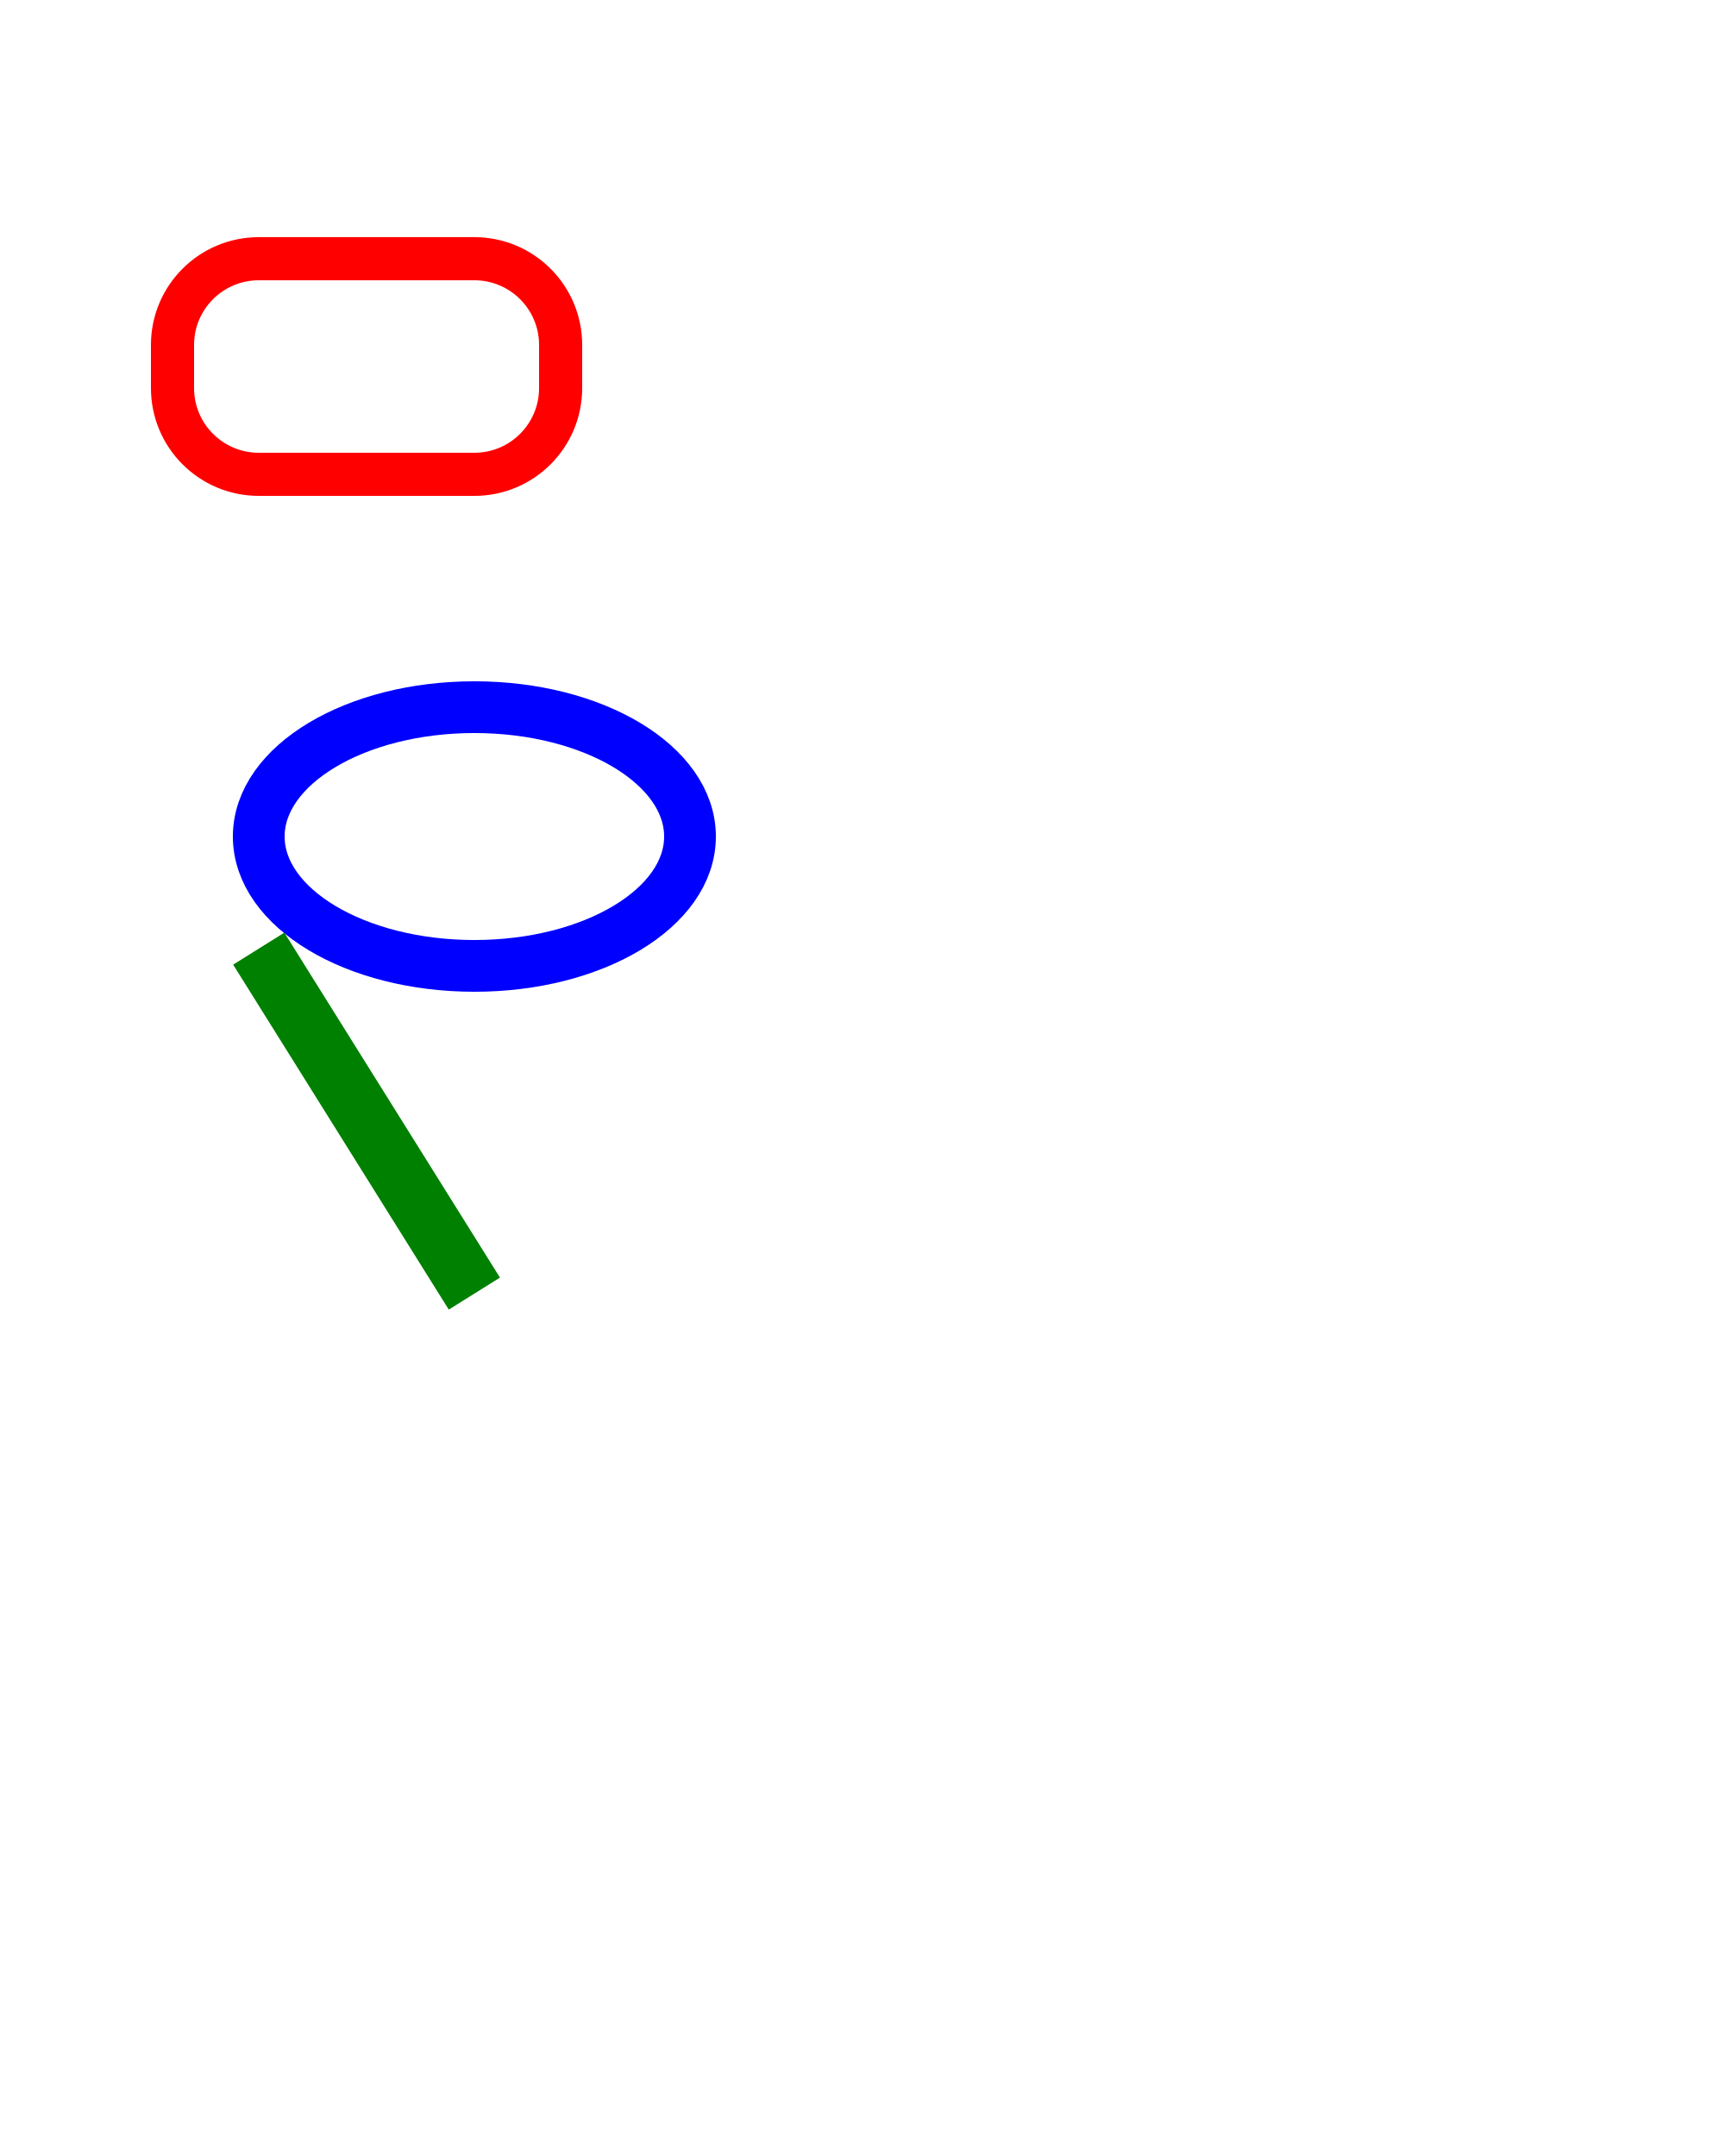
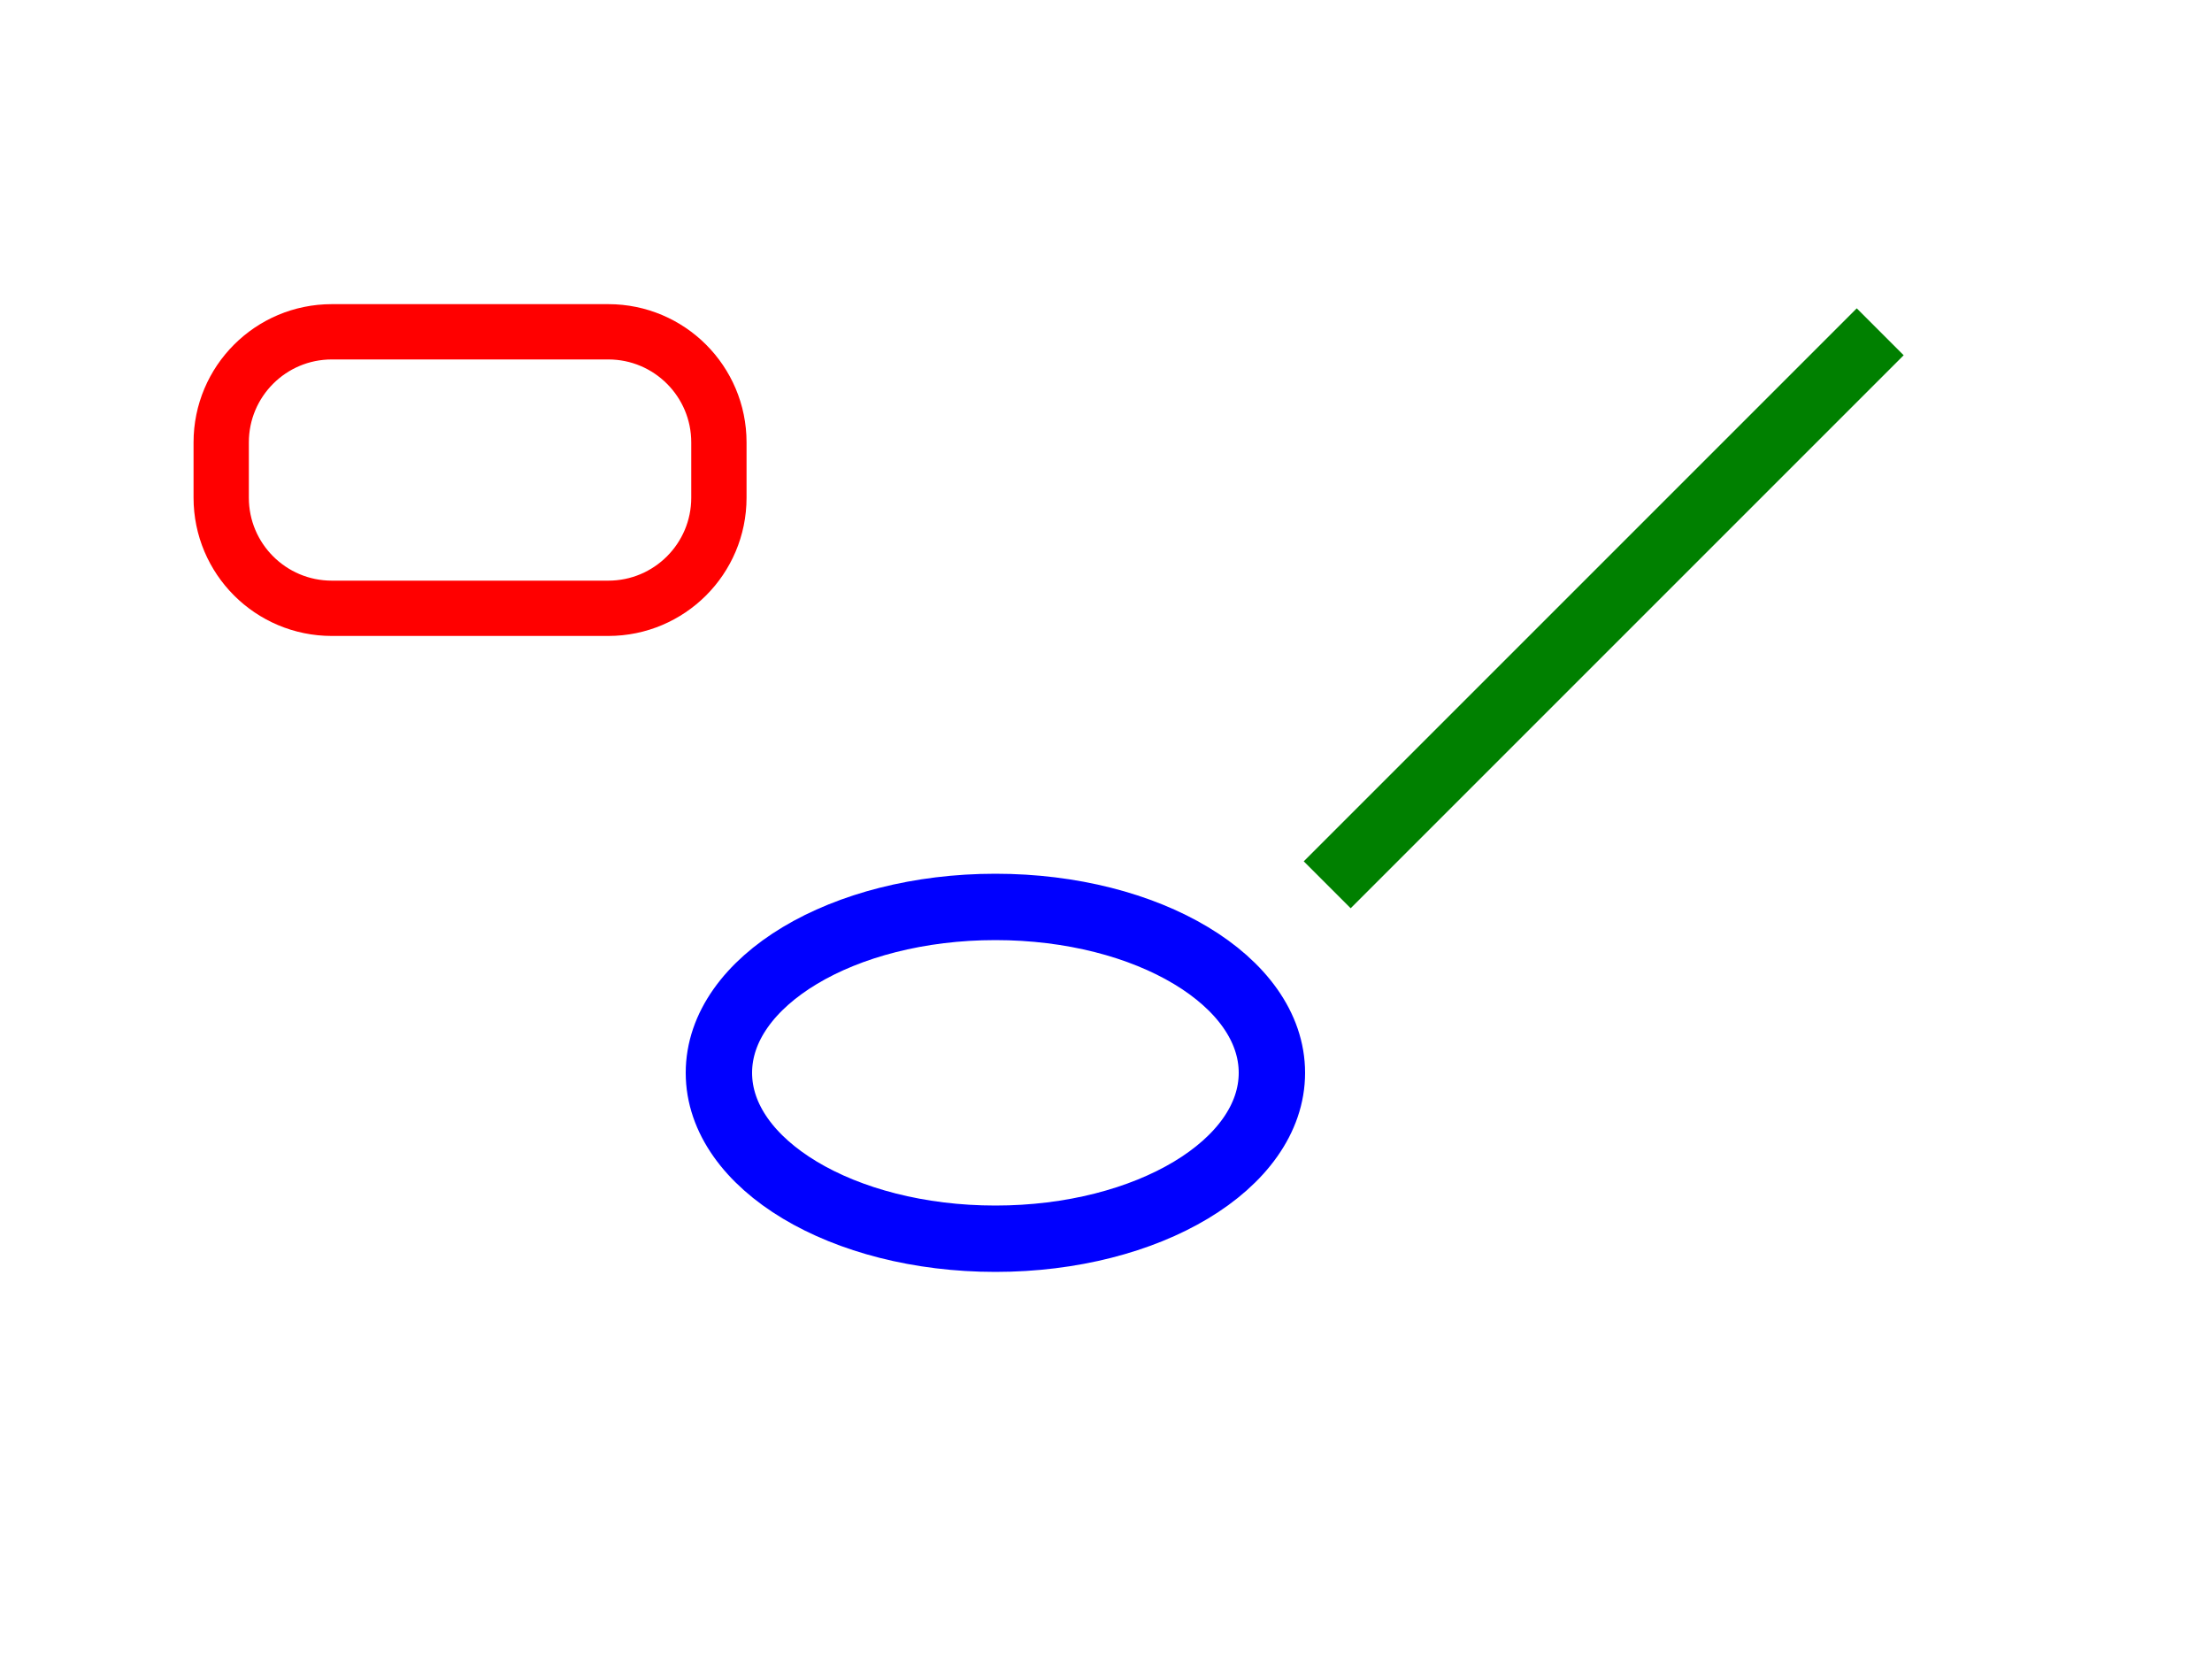
- <svg xmlns="http://www.w3.org/2000/svg" width="200" height="250" version="1.1">
-   <ellipse cx="55" cy="97" rx="25" ry="15" stroke="blue" fill="transparent" stroke-width="6" />
+ <svg xmlns="http://www.w3.org/2000/svg" width="200" height="150" version="1.1">
+   <ellipse cx="90" cy="97" rx="25" ry="15" stroke="blue" fill="transparent" stroke-width="6" />
  <rect x="20" y="30" rx="10" ry="10" width="45" height="25" stroke="red" fill="transparent" stroke-width="5" />
-   <line x1="30" x2="55" y1="110" y2="150" stroke="green" stroke-width="7" />
+   <line x1="170" x2="120" y1="30" y2="80" stroke="green" stroke-width="6" />
</svg>
